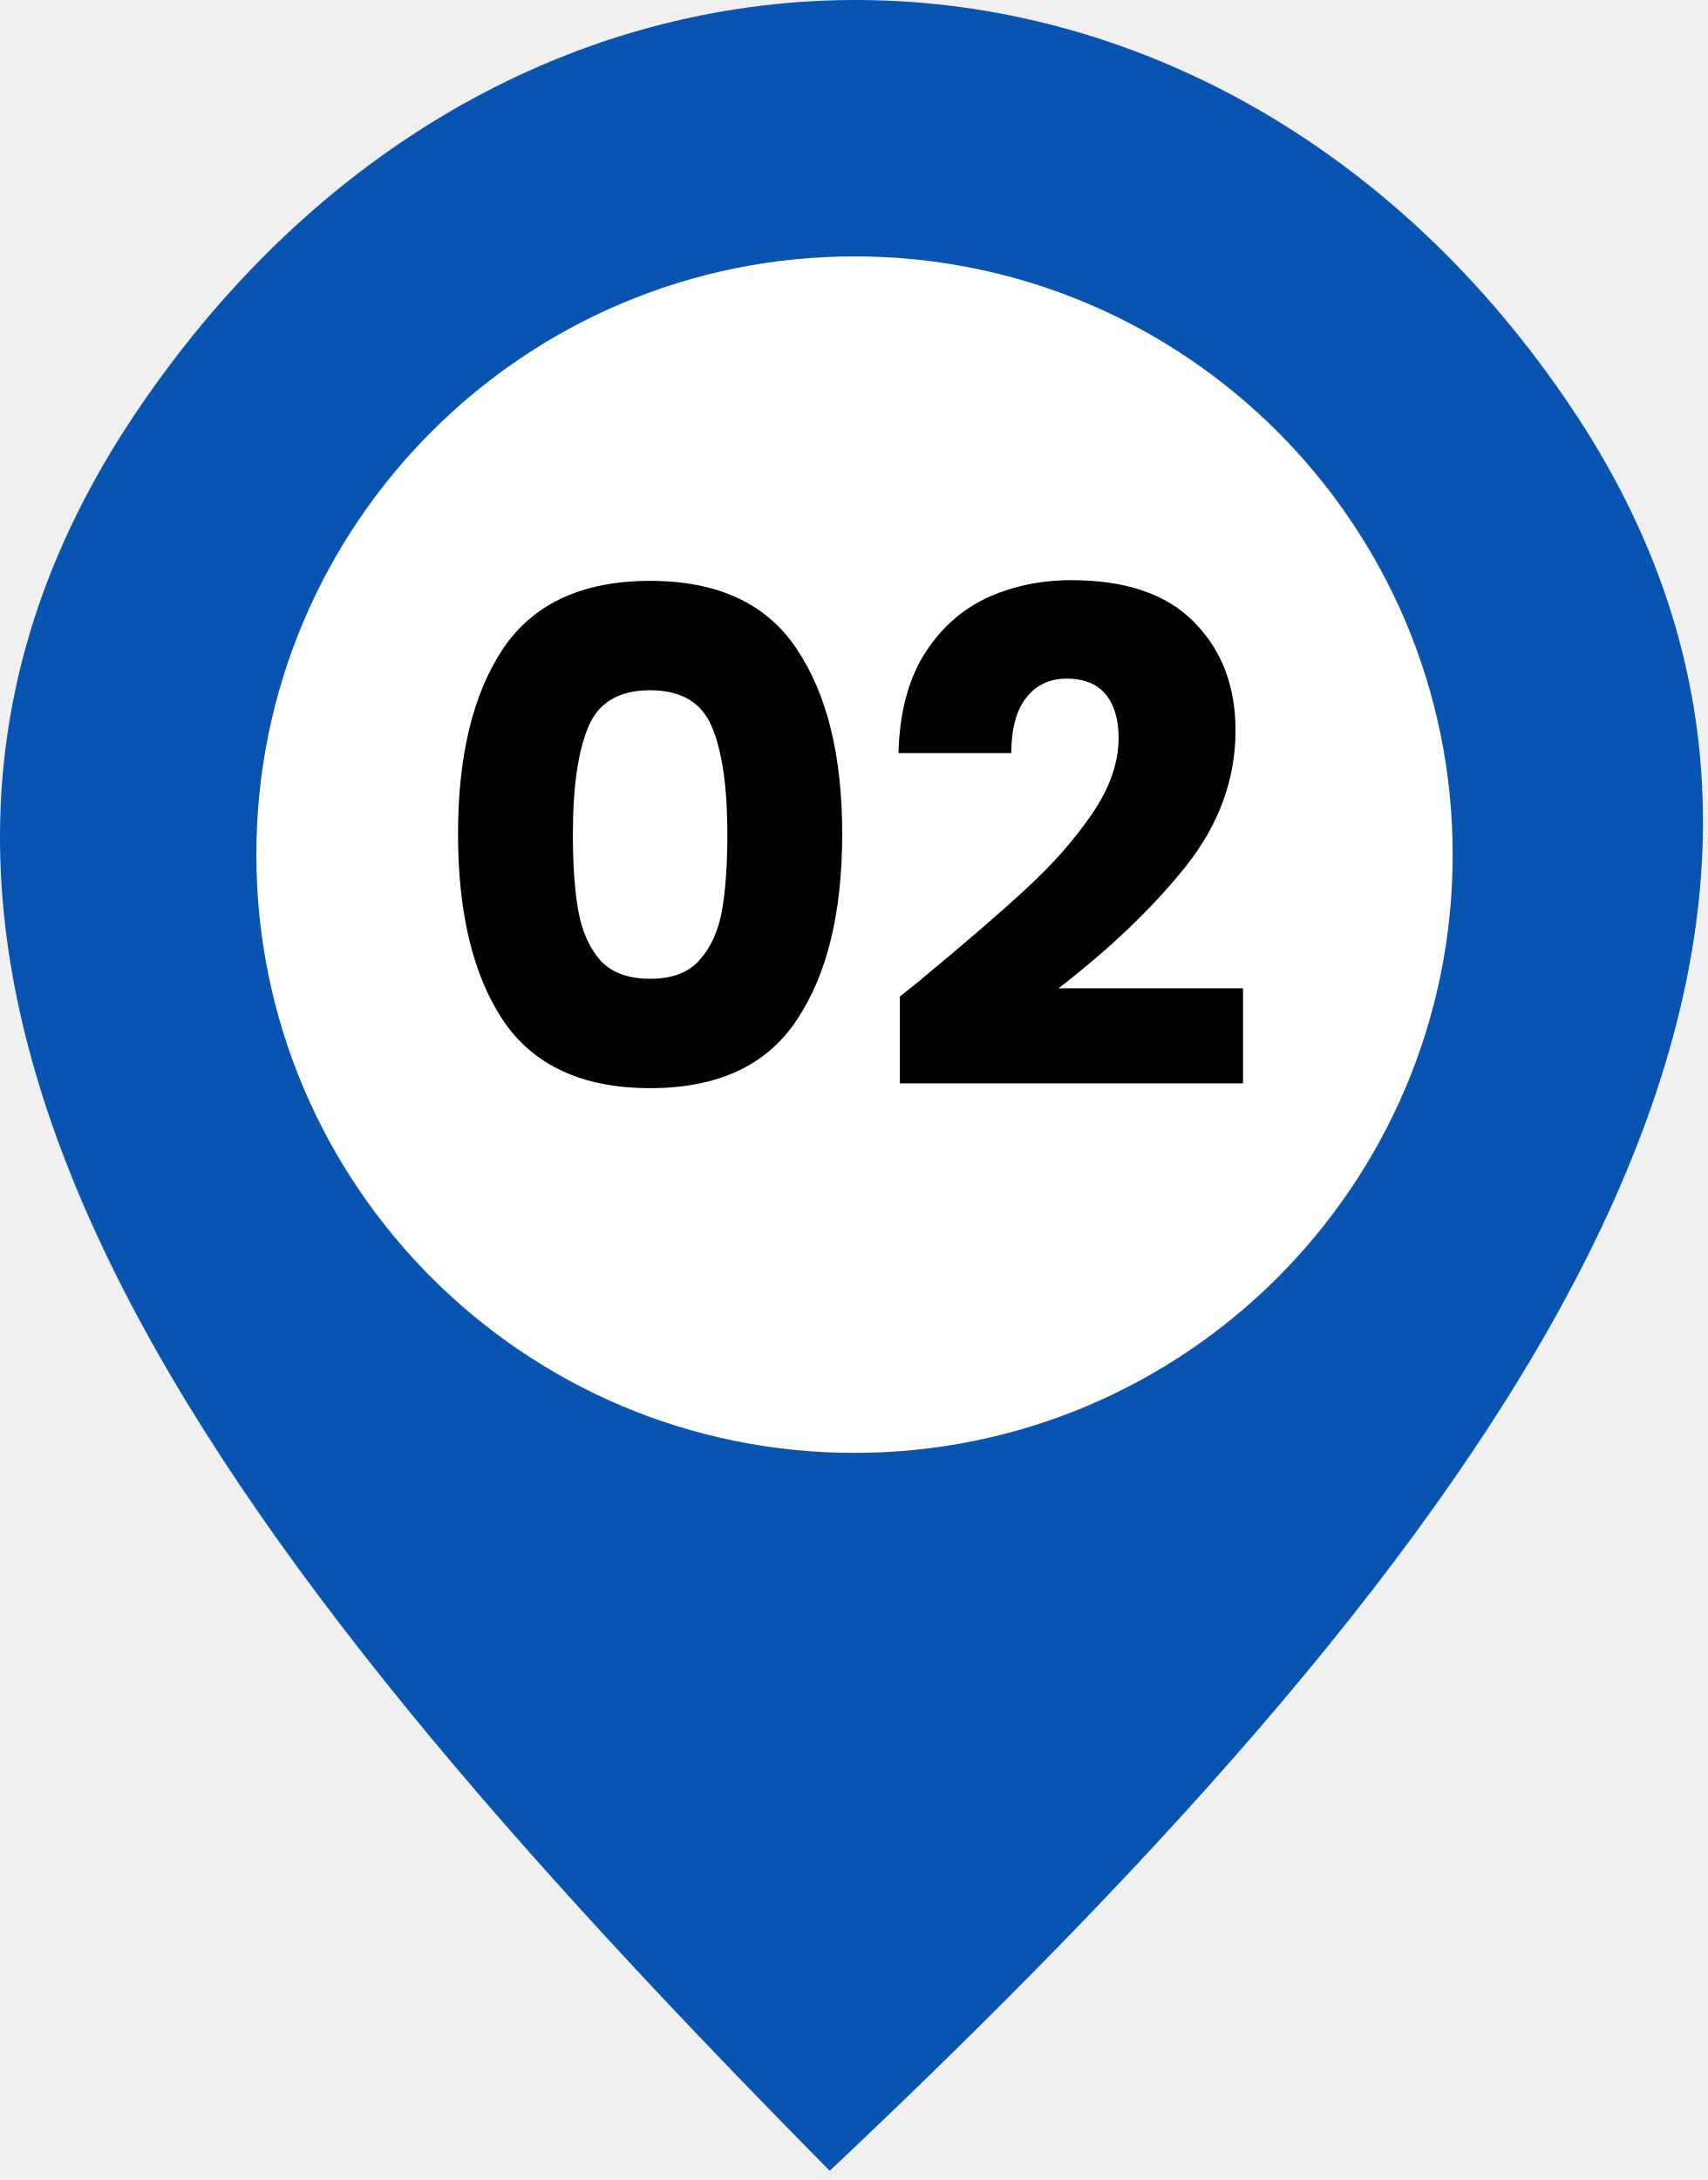
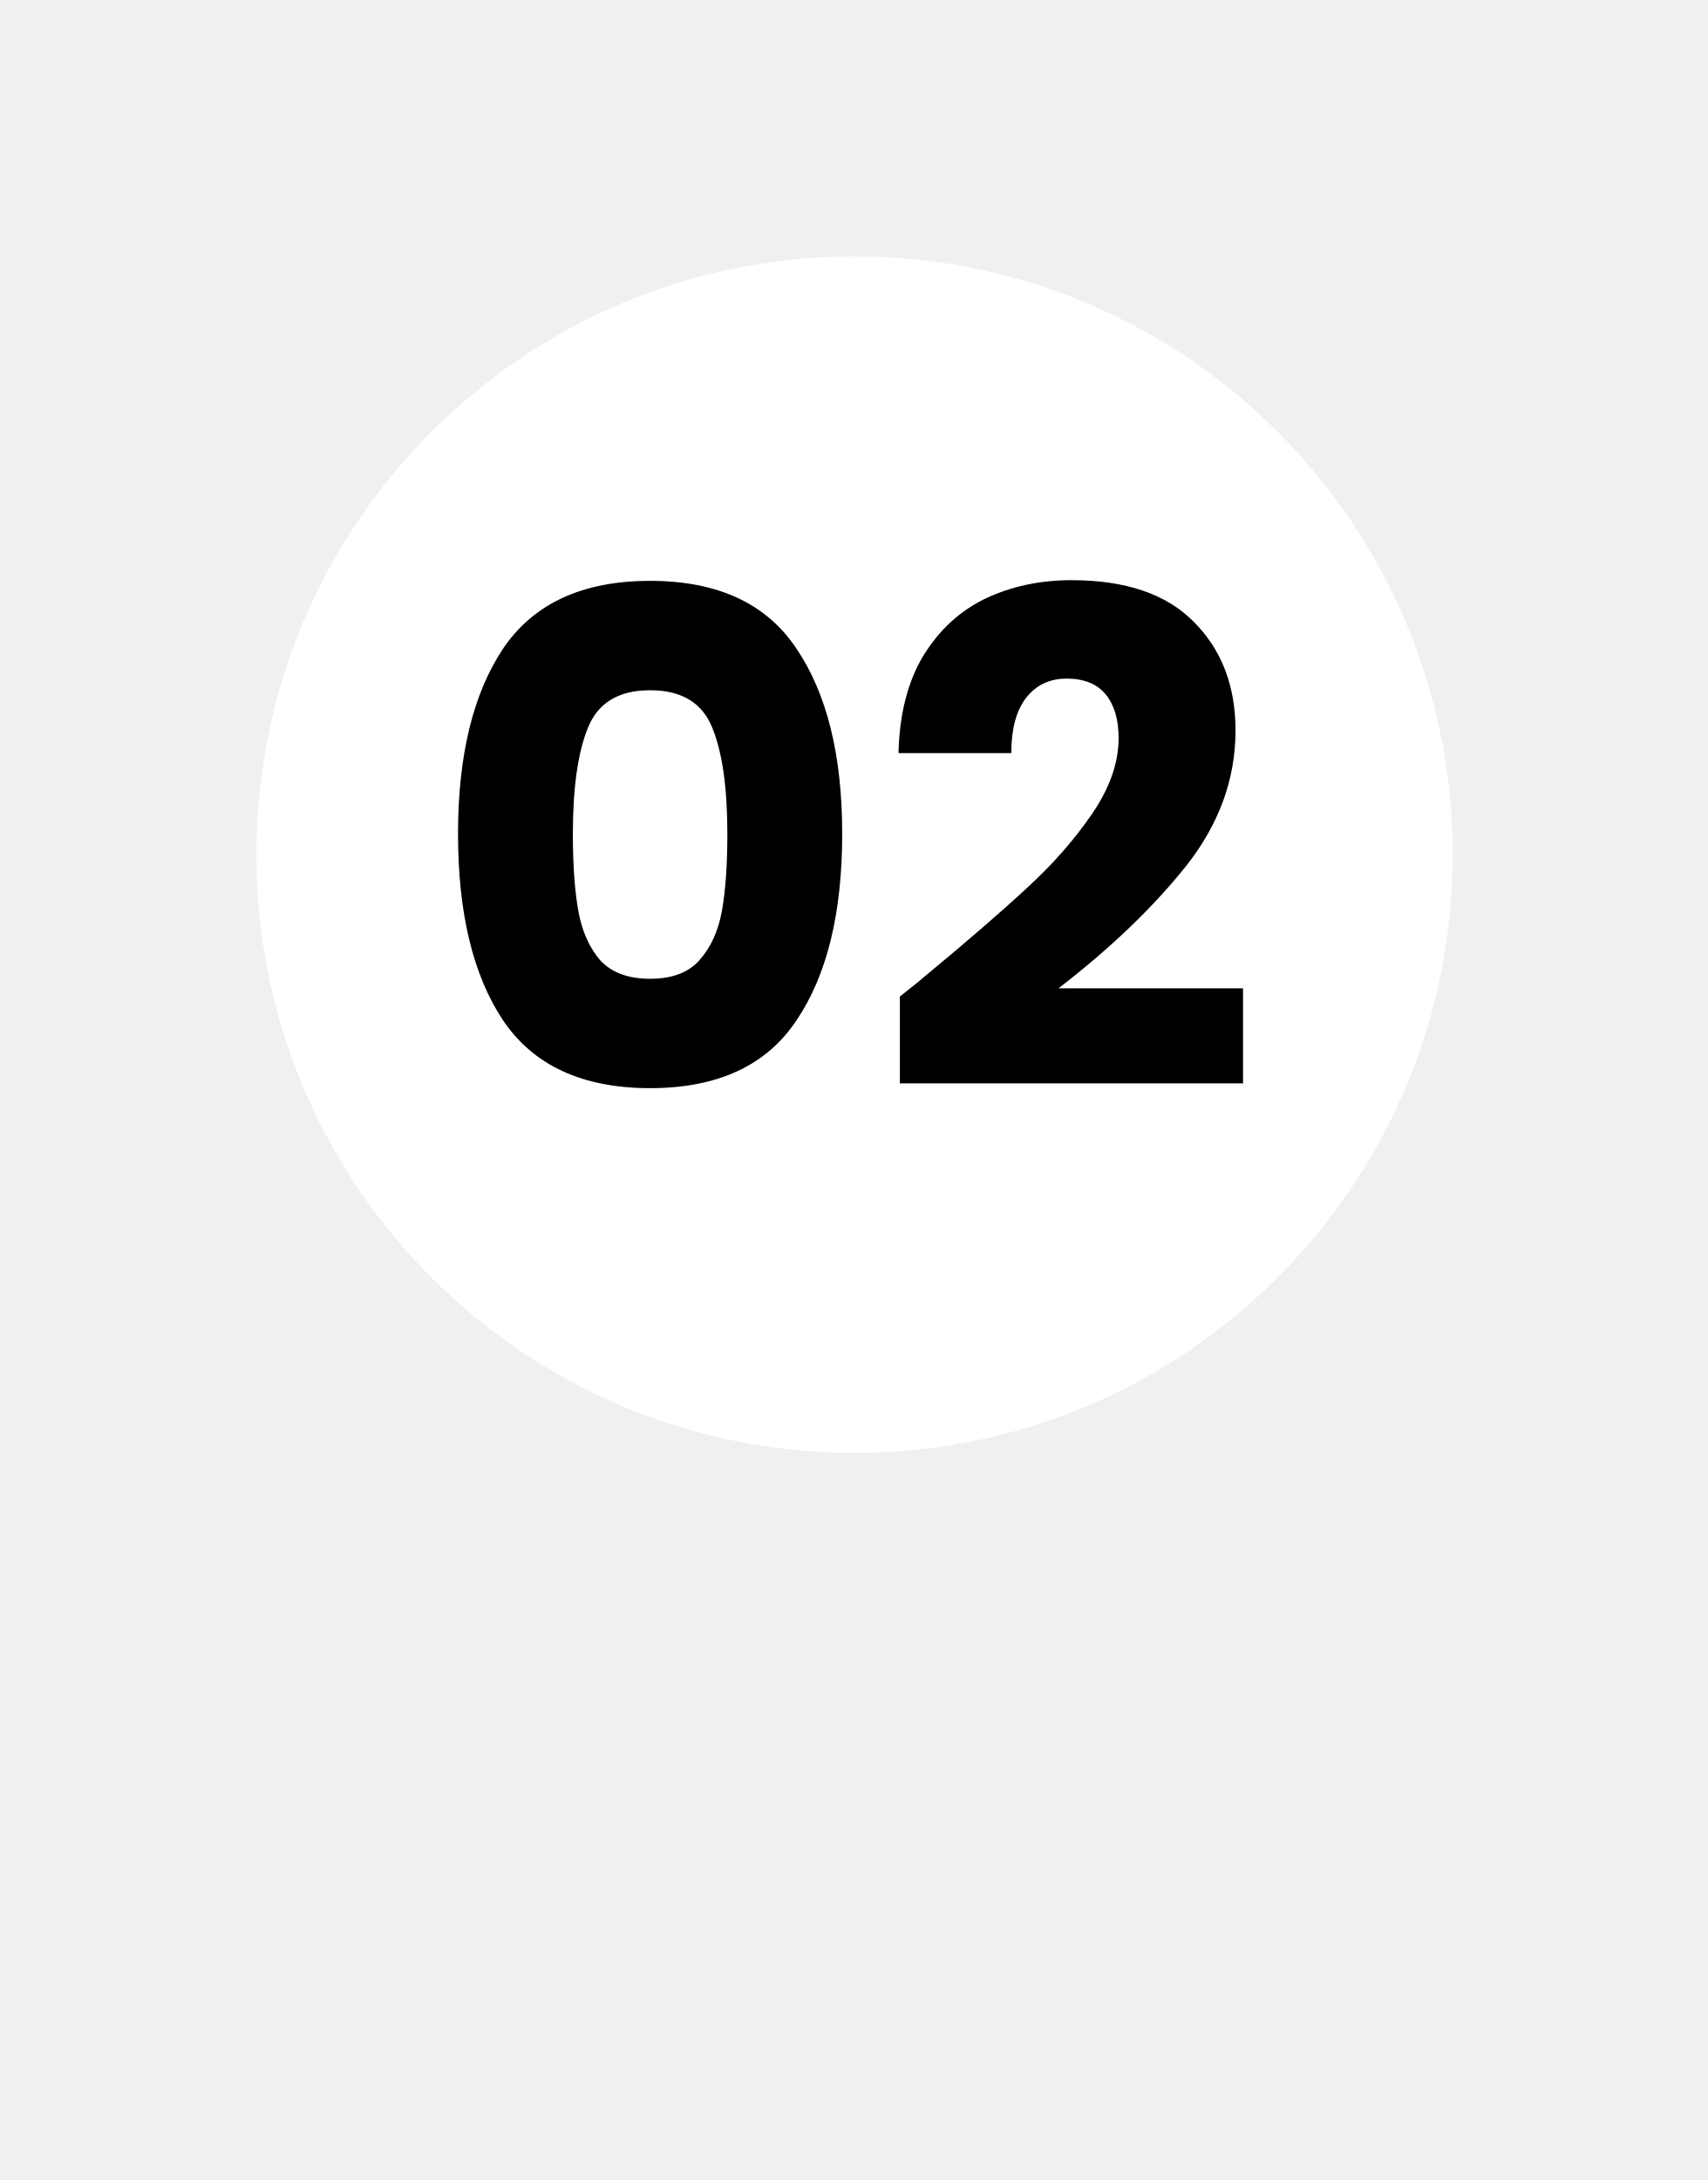
<svg xmlns="http://www.w3.org/2000/svg" width="105" height="134" viewBox="0 0 105 134" fill="none">
-   <path d="M8.456 25.218C-14.659 59.365 12.95 94.892 51.008 133.435C92.373 94.44 118.775 58.316 96.711 25.218C74.647 -7.88 31.572 -8.928 8.456 25.218Z" fill="#0954B0" />
+   <path d="M8.456 25.218C-14.659 59.365 12.95 94.892 51.008 133.435C92.373 94.44 118.775 58.316 96.711 25.218C74.647 -7.88 31.572 -8.928 8.456 25.218Z" />
  <circle cx="52.533" cy="52.533" r="36.773" fill="white" />
  <path d="M28.158 51.253C28.158 46.434 29.082 42.638 30.931 39.864C32.809 37.09 35.821 35.704 39.967 35.704C44.114 35.704 47.111 37.09 48.961 39.864C50.838 42.638 51.776 46.434 51.776 51.253C51.776 56.128 50.838 59.953 48.961 62.726C47.111 65.5 44.114 66.887 39.967 66.887C35.821 66.887 32.809 65.5 30.931 62.726C29.082 59.953 28.158 56.128 28.158 51.253ZM44.716 51.253C44.716 48.423 44.408 46.252 43.791 44.739C43.175 43.198 41.9 42.428 39.967 42.428C38.034 42.428 36.759 43.198 36.143 44.739C35.526 46.252 35.218 48.423 35.218 51.253C35.218 53.158 35.33 54.741 35.554 56.002C35.779 57.235 36.227 58.244 36.899 59.028C37.6 59.785 38.622 60.163 39.967 60.163C41.312 60.163 42.321 59.785 42.993 59.028C43.693 58.244 44.156 57.235 44.38 56.002C44.604 54.741 44.716 53.158 44.716 51.253ZM55.321 61.255C56.274 60.499 56.708 60.149 56.624 60.205C59.37 57.935 61.527 56.072 63.096 54.615C64.693 53.158 66.038 51.632 67.13 50.035C68.223 48.438 68.769 46.883 68.769 45.37C68.769 44.221 68.503 43.324 67.971 42.68C67.439 42.036 66.64 41.713 65.575 41.713C64.511 41.713 63.67 42.12 63.054 42.932C62.465 43.717 62.171 44.837 62.171 46.294H55.237C55.293 43.913 55.797 41.923 56.75 40.327C57.731 38.73 59.005 37.553 60.574 36.796C62.171 36.04 63.936 35.662 65.87 35.662C69.204 35.662 71.711 36.516 73.392 38.225C75.101 39.934 75.956 42.162 75.956 44.907C75.956 47.905 74.933 50.693 72.888 53.27C70.843 55.82 68.237 58.314 65.071 60.751H76.418V66.593H55.321V61.255Z" fill="black" />
</svg>
